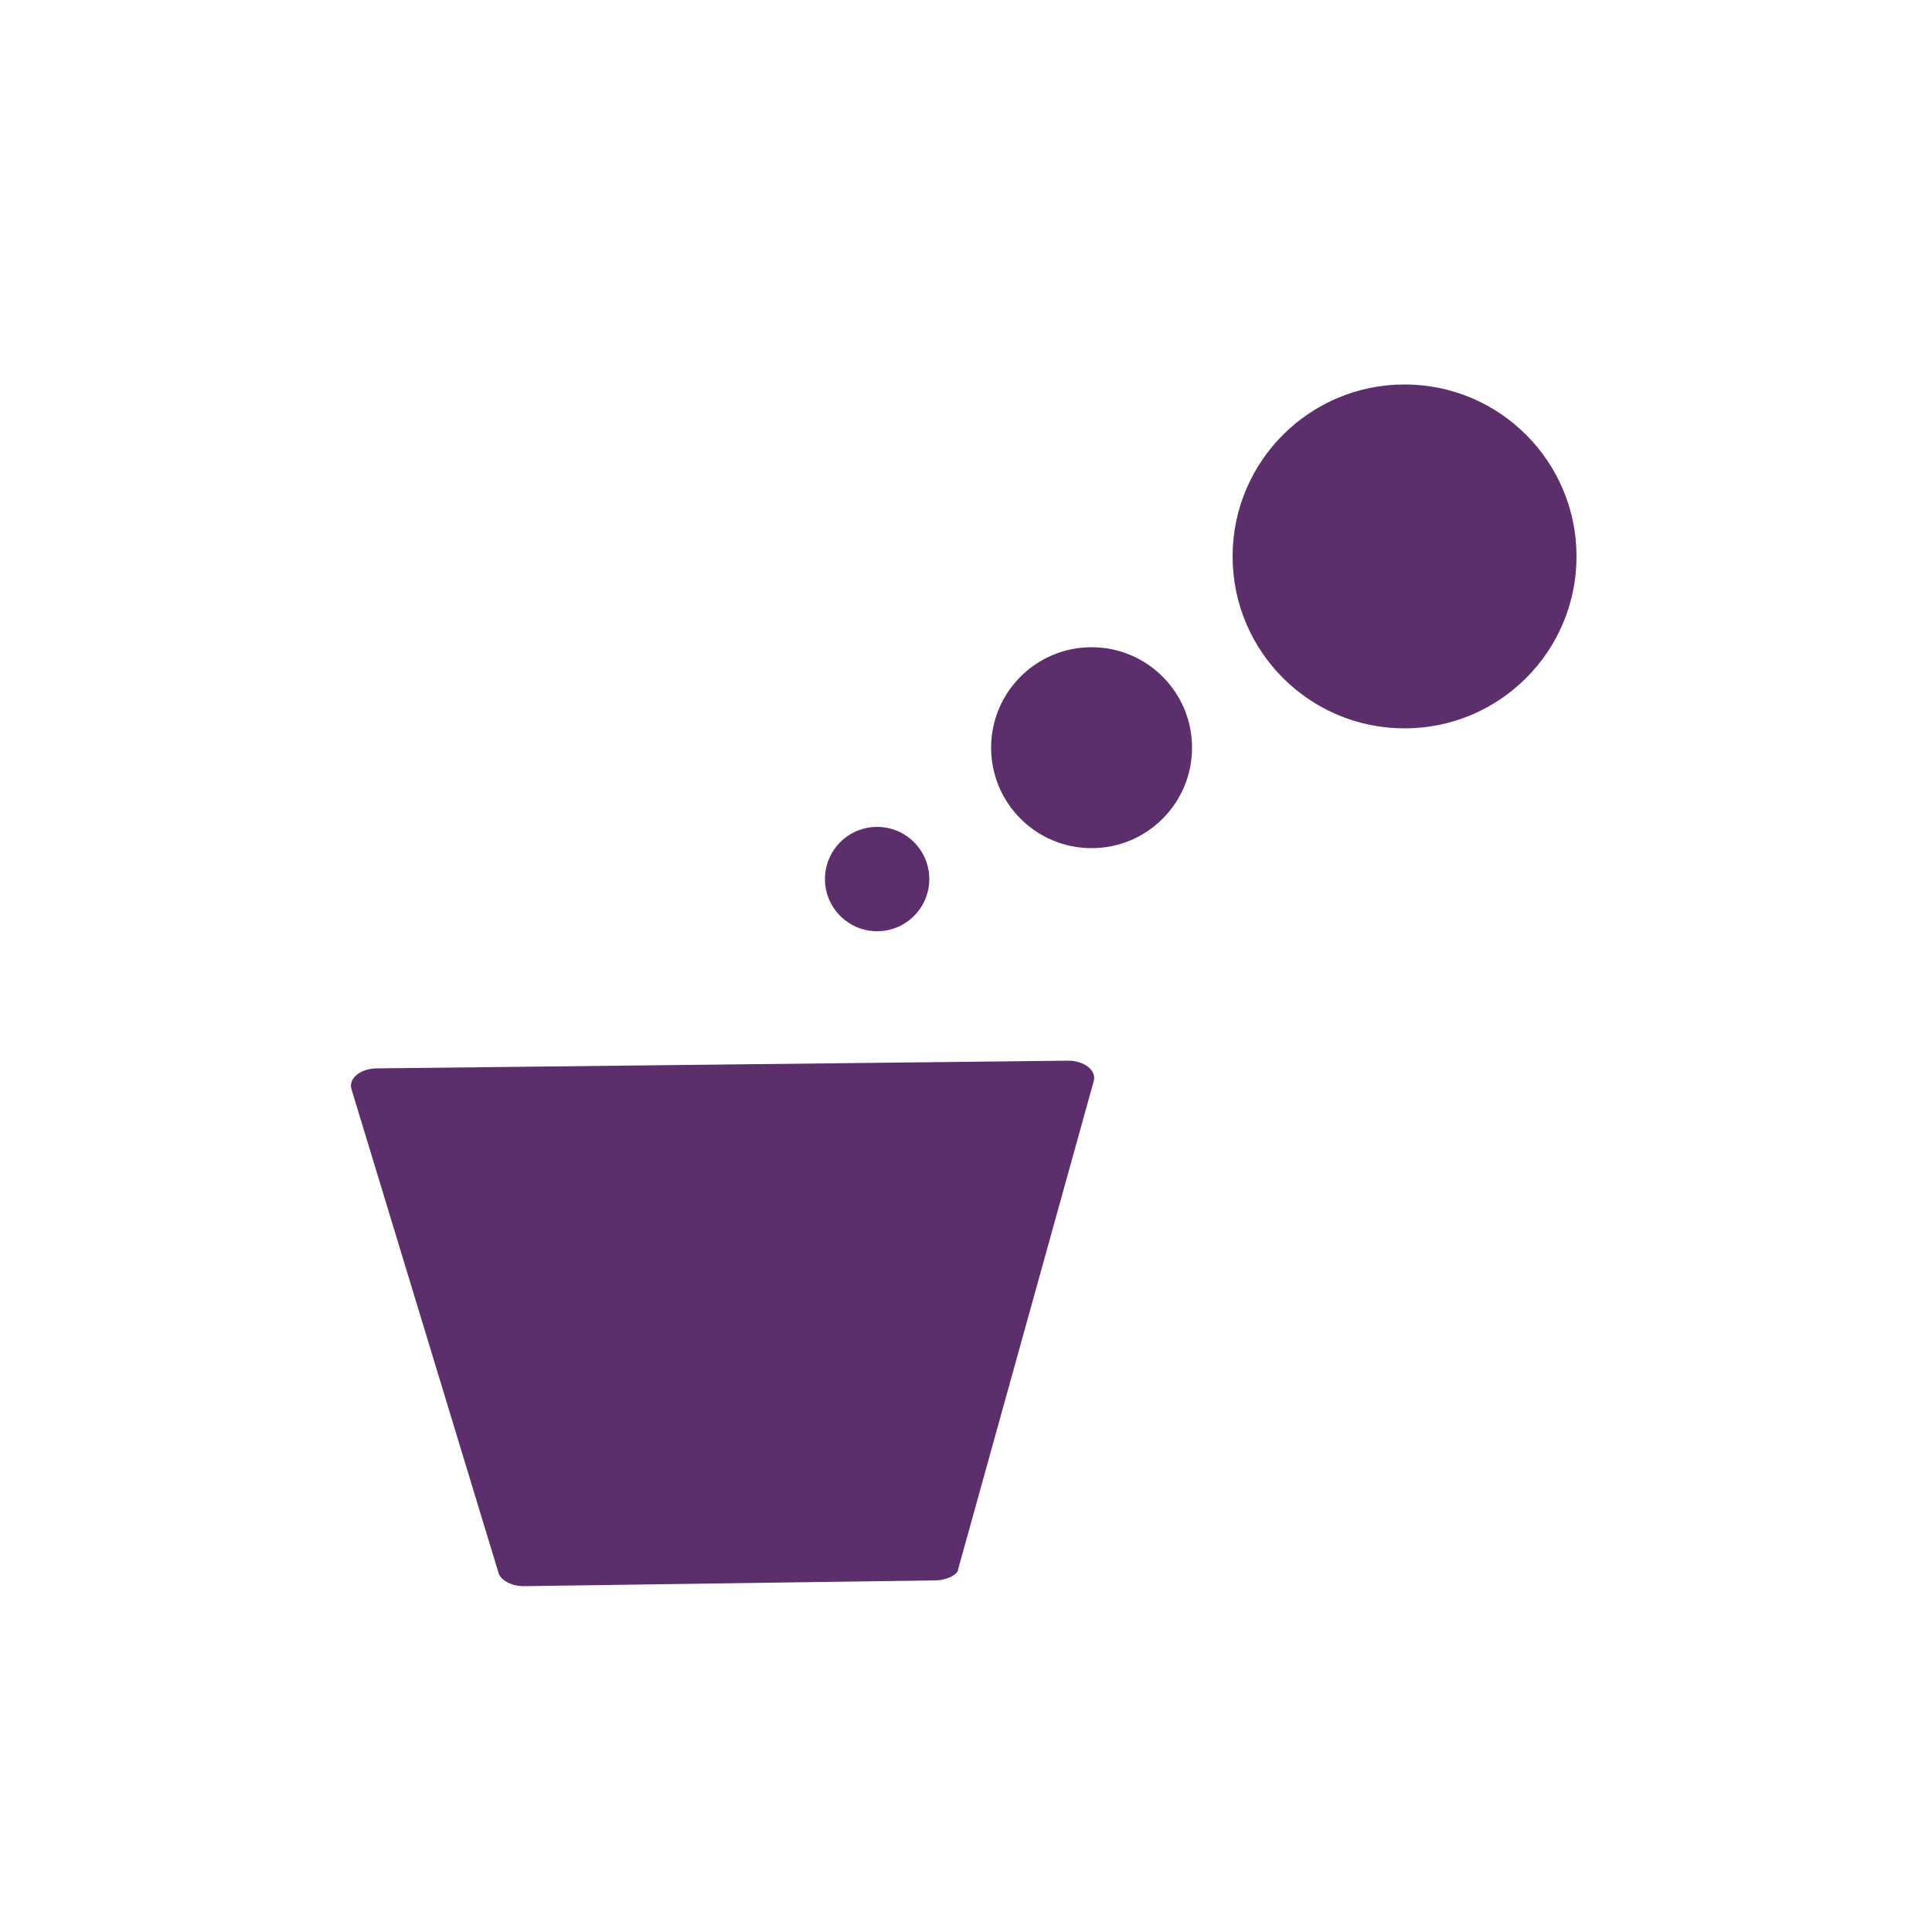
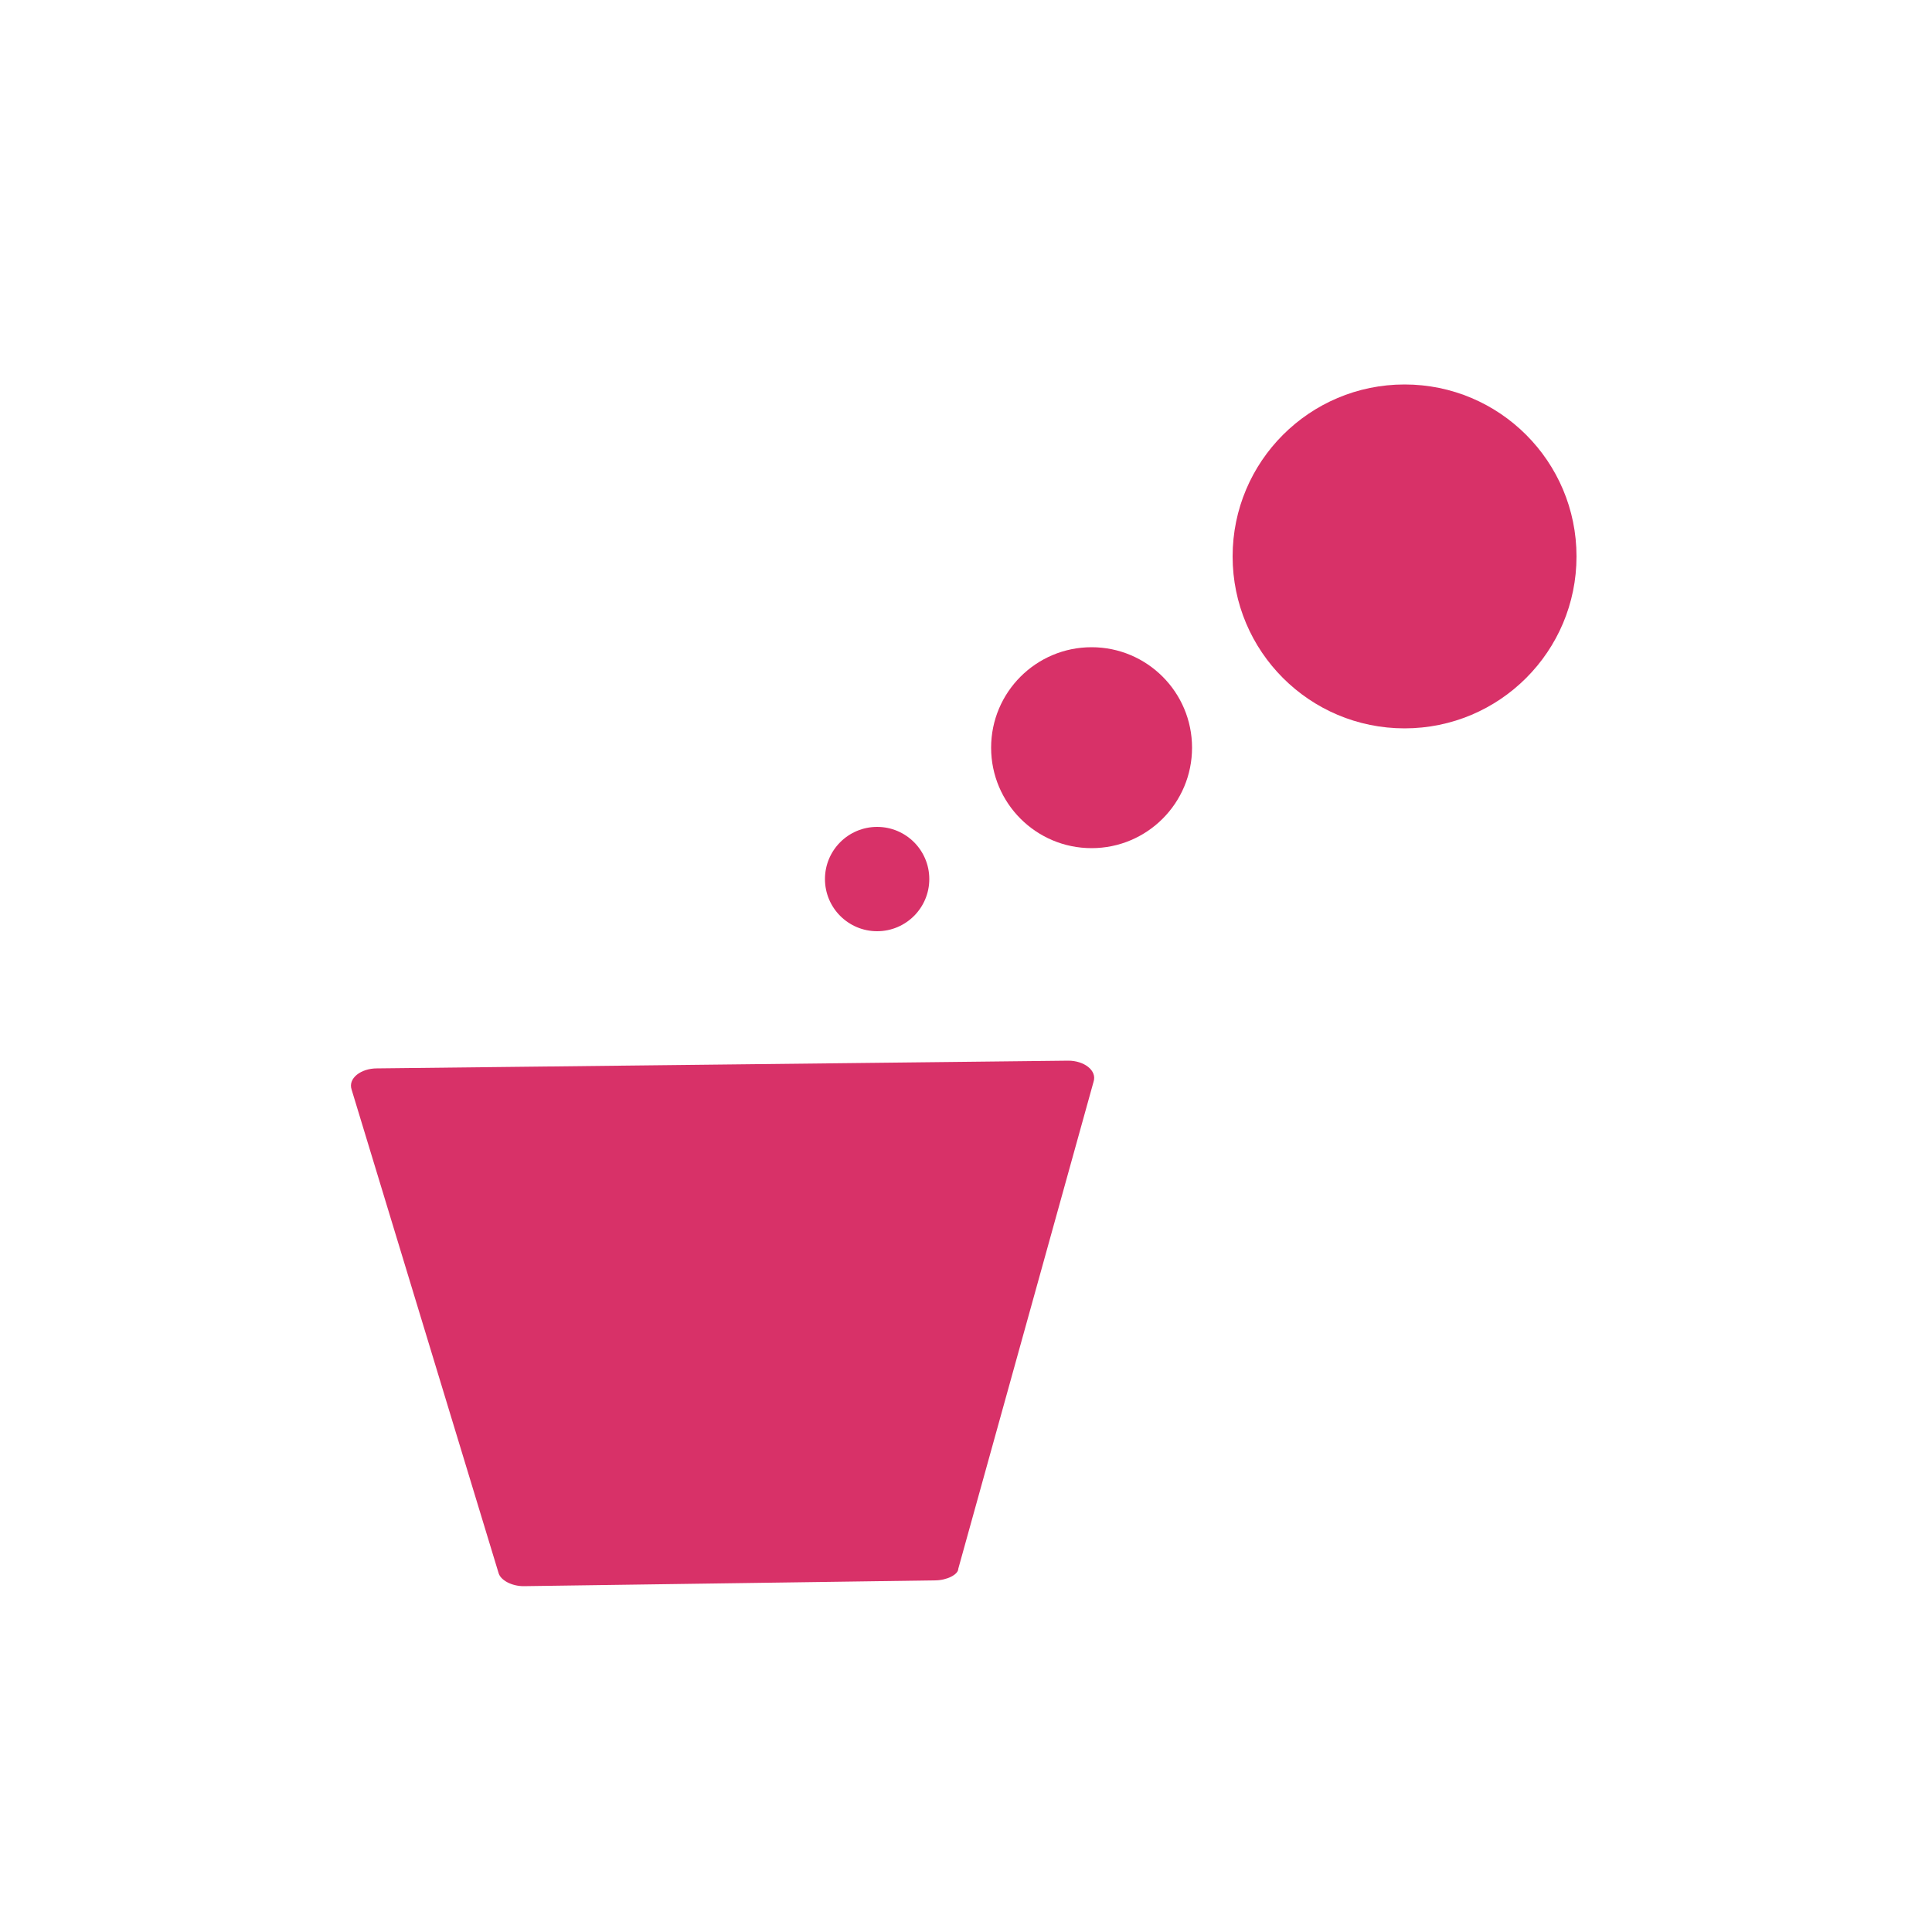
<svg xmlns="http://www.w3.org/2000/svg" version="1.1" id="Layer_1" x="0px" y="0px" viewBox="0 0 100 100" style="enable-background:new 0 0 100 100;" xml:space="preserve">
-   <style>*{fill:#5c2e6b}</style>
+   <style>*{fill:#d83168}</style>
  <g id="XMLID_717_">
    <path id="XMLID_722_" d="M48.4,81.8l-21.3,0.3c-0.6,0-1.2-0.3-1.3-0.7l-7.6-25c-0.2-0.6,0.5-1.1,1.3-1.1l35.8-0.4   c0.8,0,1.5,0.5,1.3,1.1l-7,25.2C49.6,81.5,49,81.8,48.4,81.8z" />
    <g id="XMLID_718_">
      <circle id="XMLID_721_" cx="45.4" cy="45.5" r="2.7" />
      <circle id="XMLID_720_" cx="56.5" cy="38.7" r="5.2" />
      <circle id="XMLID_719_" cx="72.7" cy="28.8" r="8.9" />
    </g>
  </g>
</svg>
